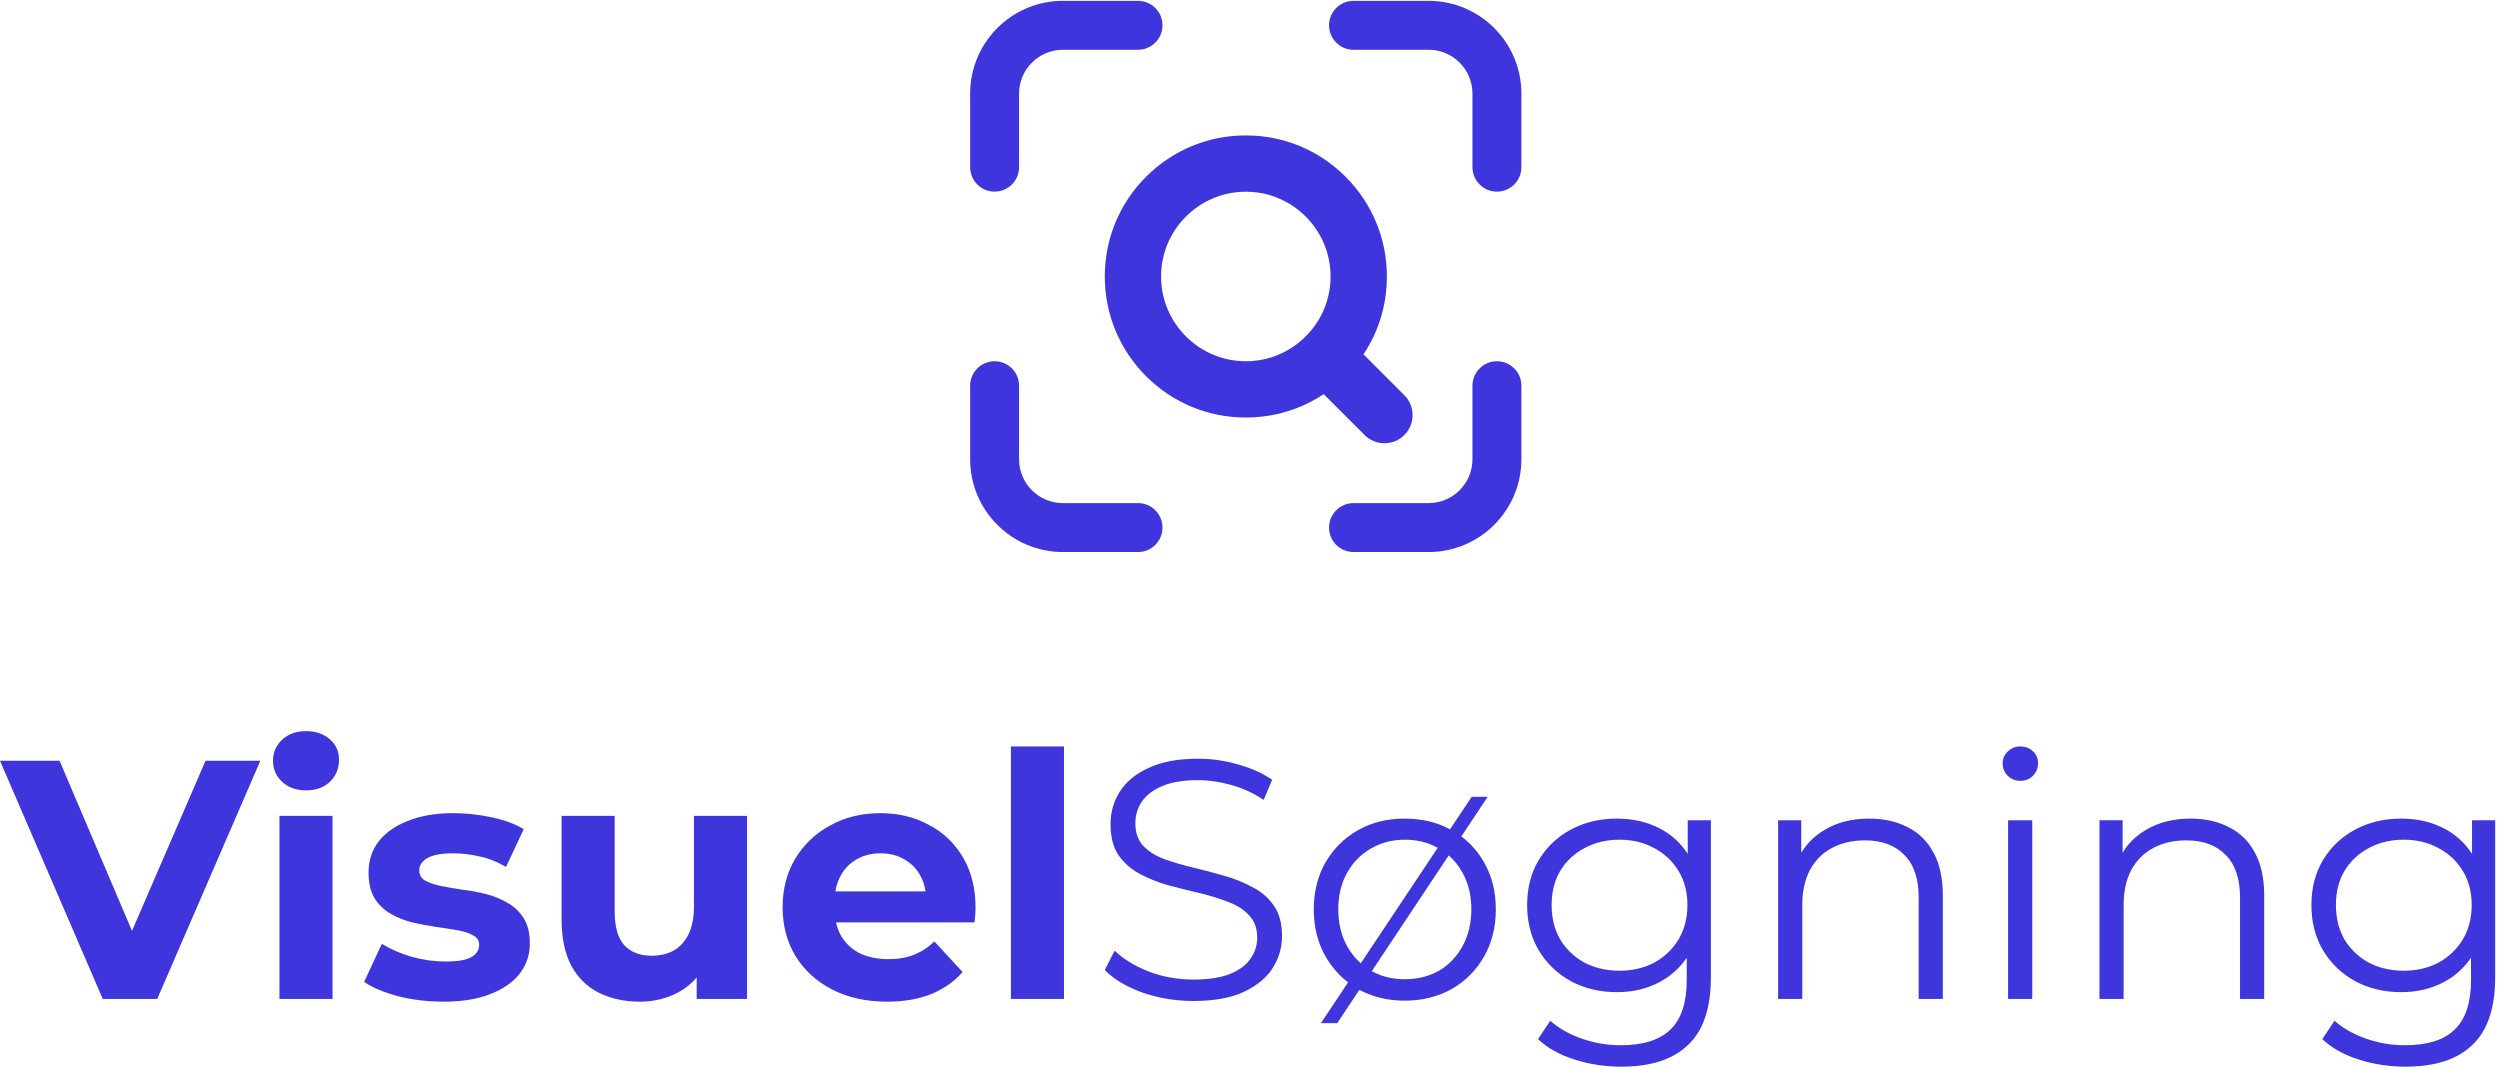
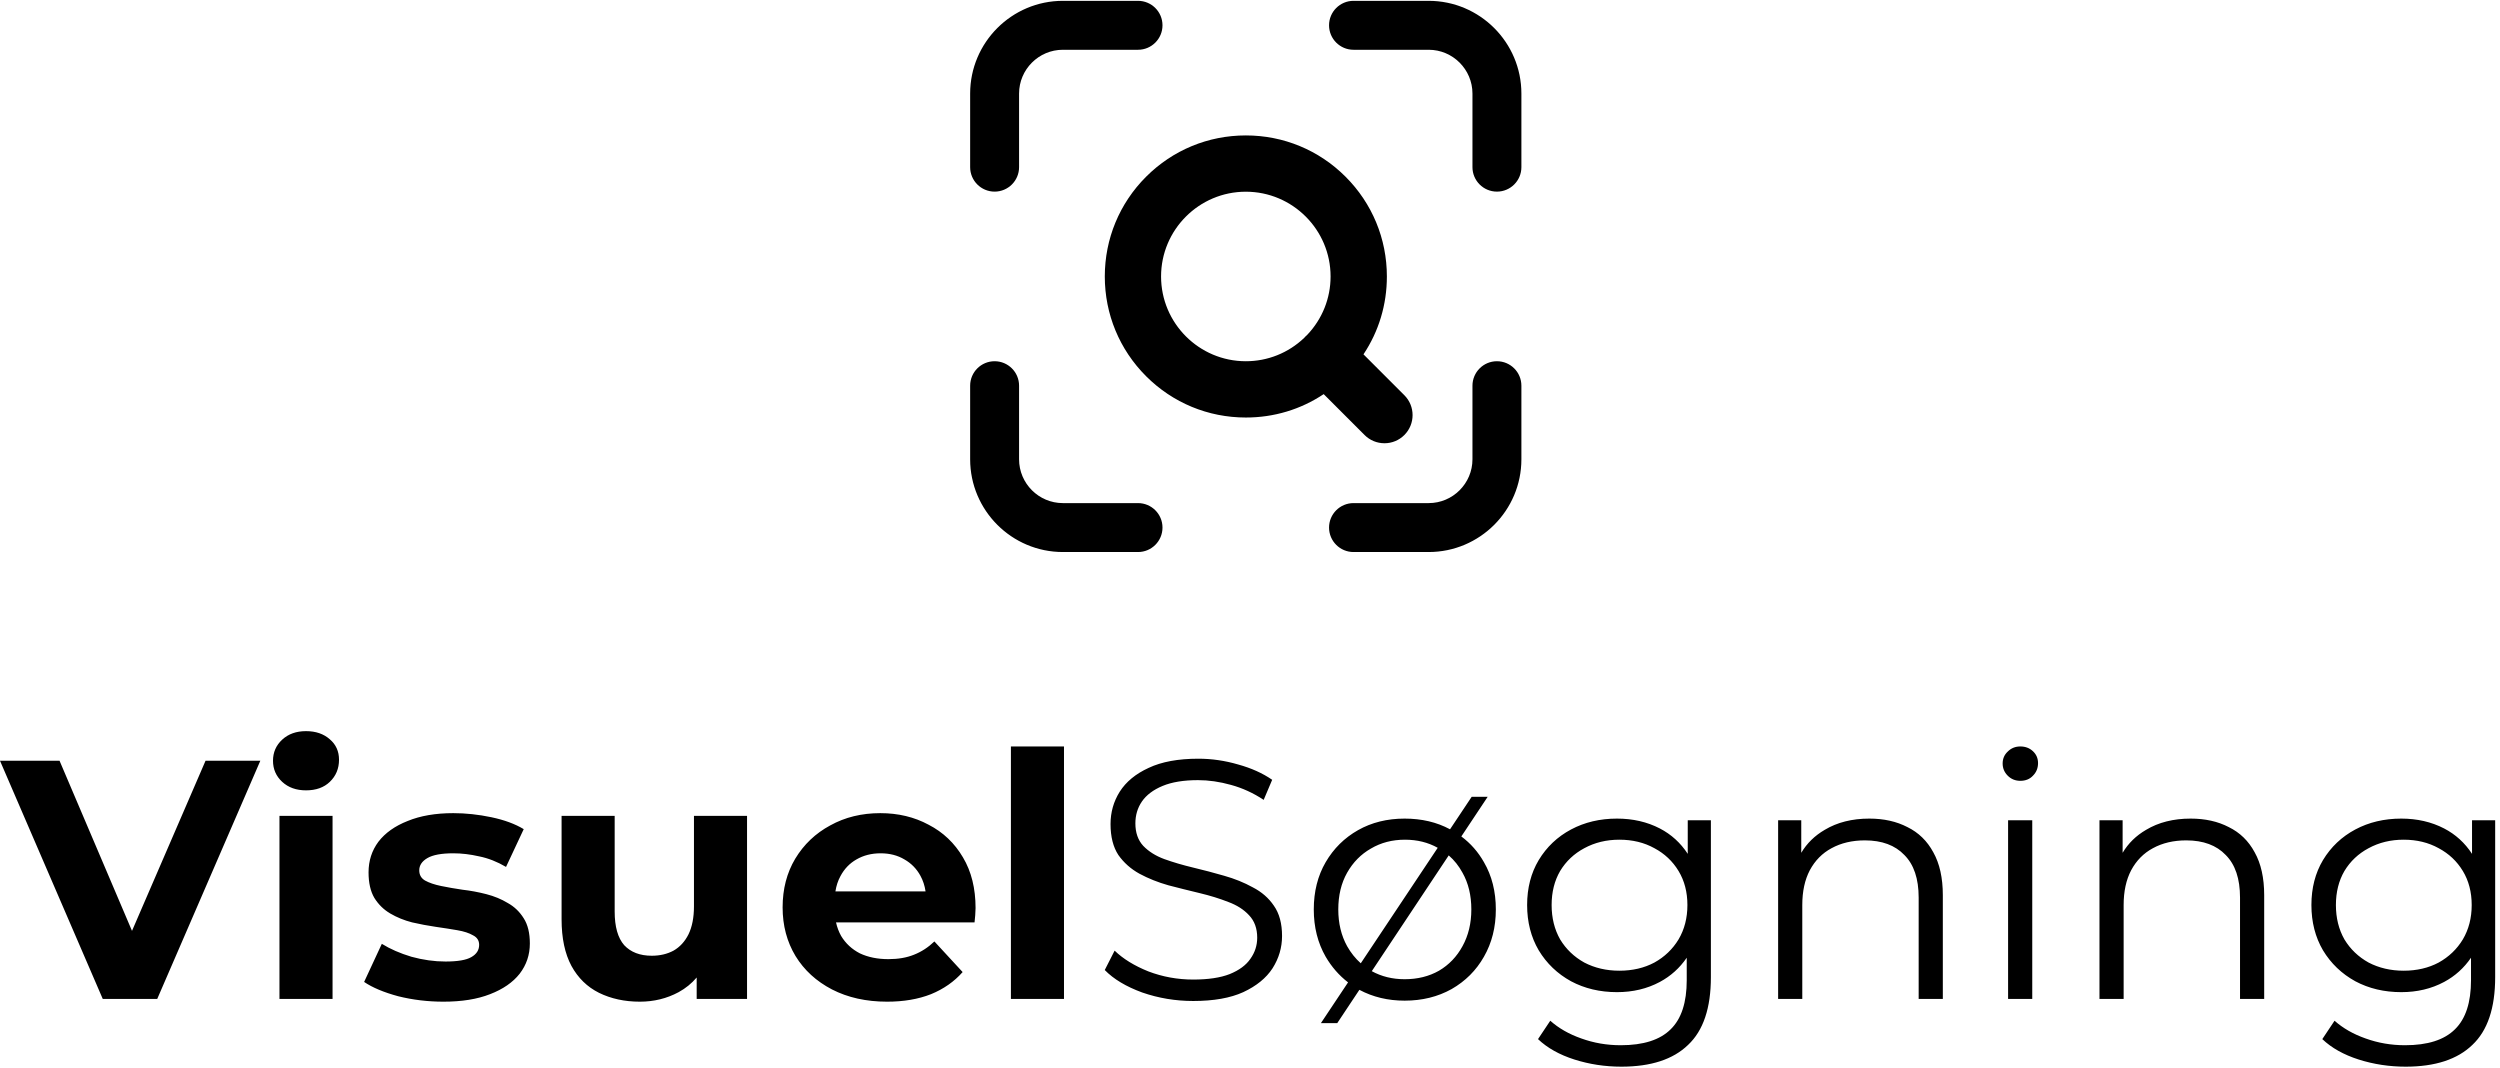
<svg xmlns="http://www.w3.org/2000/svg" width="335" height="143" viewBox="0 0 335 143" fill="none">
-   <path fill-rule="evenodd" clip-rule="evenodd" d="M133.278 25.678C135.088 25.678 136.556 24.21 136.556 22.4V12.54C136.556 9.303 139.19 6.669 142.427 6.669H152.496C154.306 6.669 155.774 5.201 155.774 3.391C155.774 1.581 154.306 0.112 152.496 0.112H142.427C135.574 0.112 130 5.687 130 12.54V22.4C130 24.21 131.468 25.678 133.278 25.678ZM181.371 0.112H191.44C198.292 0.112 203.867 5.687 203.867 12.54V22.4C203.867 24.21 202.399 25.678 200.589 25.678C198.779 25.678 197.31 24.21 197.31 22.4V12.54C197.31 9.303 194.677 6.669 191.44 6.669H181.371C179.561 6.669 178.093 5.201 178.093 3.391C178.093 1.581 179.561 0.112 181.371 0.112ZM197.31 51.683C197.31 49.873 198.779 48.405 200.589 48.405C202.399 48.405 203.867 49.873 203.867 51.683V61.545C203.867 68.398 198.292 73.972 191.44 73.972H181.371C179.561 73.972 178.093 72.504 178.093 70.694C178.093 68.884 179.561 67.416 181.371 67.416H191.44C194.677 67.416 197.31 64.782 197.31 61.545V51.683ZM142.427 67.416H152.496C154.306 67.416 155.774 68.884 155.774 70.694C155.774 72.504 154.306 73.972 152.496 73.972H142.427C135.574 73.972 130 68.398 130 61.545V51.683C130 49.872 131.468 48.405 133.278 48.405C135.088 48.405 136.556 49.873 136.556 51.683V61.545C136.556 64.782 139.19 67.416 142.427 67.416ZM185.516 59.396C186.524 59.396 187.471 59.004 188.183 58.292C189.653 56.822 189.653 54.429 188.183 52.96L182.706 47.482C184.762 44.396 185.841 40.816 185.841 37.047C185.841 31.999 183.876 27.252 180.306 23.682C176.737 20.112 171.99 18.147 166.942 18.147C161.893 18.147 157.147 20.112 153.577 23.682C150.008 27.252 148.043 31.999 148.043 37.047C148.043 42.096 150.008 46.843 153.577 50.413C157.147 53.983 161.893 55.948 166.942 55.948C170.71 55.948 174.29 54.869 177.374 52.813L182.851 58.291C183.563 59.003 184.51 59.395 185.518 59.395L185.516 59.396ZM175.173 44.864C175.098 44.928 175.026 44.995 174.958 45.062C174.889 45.131 174.822 45.204 174.756 45.28C172.634 47.298 169.862 48.406 166.94 48.406C160.677 48.406 155.583 43.31 155.583 37.047C155.583 30.785 160.678 25.689 166.94 25.689C173.203 25.689 178.298 30.785 178.298 37.047C178.298 39.969 177.188 42.741 175.173 44.864ZM37.448 133.86V109.327H44.562V133.86H37.448ZM41.005 105.907C39.698 105.907 38.634 105.527 37.813 104.767C36.992 104.007 36.582 103.065 36.582 101.94C36.582 100.815 36.992 99.873 37.813 99.113C38.634 98.353 39.698 97.973 41.005 97.973C42.312 97.973 43.376 98.338 44.197 99.067C45.018 99.766 45.428 100.678 45.428 101.803C45.428 102.989 45.018 103.977 44.197 104.767C43.407 105.527 42.343 105.907 41.005 105.907ZM135.462 133.86V100.025H142.575V133.86H135.462ZM269.084 109.92V133.86H272.322V109.92H269.084ZM269.039 103.946C269.495 104.402 270.057 104.63 270.726 104.63C271.425 104.63 271.987 104.402 272.413 103.946C272.869 103.49 273.097 102.928 273.097 102.259C273.097 101.621 272.869 101.089 272.413 100.663C271.957 100.237 271.395 100.025 270.726 100.025C270.057 100.025 269.495 100.253 269.039 100.709C268.583 101.134 268.354 101.666 268.354 102.305C268.354 102.943 268.583 103.49 269.039 103.946ZM293.551 109.692C295.497 109.692 297.199 110.072 298.658 110.832C300.148 111.561 301.303 112.686 302.124 114.206C302.975 115.726 303.401 117.641 303.401 119.952V133.86H300.163V120.271C300.163 117.748 299.525 115.848 298.248 114.571C297.002 113.264 295.238 112.61 292.958 112.61C291.256 112.61 289.766 112.96 288.49 113.659C287.243 114.328 286.27 115.316 285.571 116.623C284.902 117.9 284.568 119.45 284.568 121.274V133.86H281.33V109.92H284.431V114.276C285.186 113.005 286.235 111.978 287.578 111.197C289.25 110.193 291.241 109.692 293.551 109.692ZM322.36 142.934C320.171 142.934 318.074 142.615 316.067 141.977C314.061 141.338 312.435 140.426 311.188 139.241L312.83 136.778C313.955 137.781 315.338 138.572 316.979 139.15C318.651 139.757 320.415 140.061 322.269 140.061C325.309 140.061 327.543 139.347 328.972 137.918C330.401 136.52 331.115 134.331 331.115 131.352V128.337C330.171 129.718 328.97 130.799 327.513 131.58C325.811 132.492 323.895 132.948 321.767 132.948C319.487 132.948 317.435 132.461 315.611 131.489C313.787 130.485 312.343 129.102 311.279 127.339C310.246 125.576 309.729 123.554 309.729 121.274C309.729 118.994 310.246 116.988 311.279 115.255C312.343 113.492 313.787 112.124 315.611 111.151C317.435 110.178 319.487 109.692 321.767 109.692C323.895 109.692 325.811 110.133 327.513 111.014C329.041 111.806 330.287 112.94 331.252 114.417V109.92H334.353V130.941C334.353 135.076 333.335 138.101 331.298 140.016C329.291 141.961 326.312 142.934 322.36 142.934ZM322.087 130.075C323.85 130.075 325.415 129.71 326.783 128.981C328.151 128.221 329.231 127.187 330.021 125.88C330.811 124.542 331.207 123.007 331.207 121.274C331.207 119.541 330.811 118.021 330.021 116.714C329.231 115.407 328.151 114.389 326.783 113.659C325.415 112.899 323.85 112.519 322.087 112.519C320.354 112.519 318.788 112.899 317.39 113.659C316.022 114.389 314.943 115.407 314.152 116.714C313.392 118.021 313.012 119.541 313.012 121.274C313.012 123.007 313.392 124.542 314.152 125.88C314.943 127.187 316.022 128.221 317.39 128.981C318.788 129.71 320.354 130.075 322.087 130.075ZM250.489 109.692C252.435 109.692 254.137 110.072 255.597 110.832C257.086 111.561 258.241 112.686 259.062 114.206C259.913 115.726 260.339 117.641 260.339 119.952V133.86H257.101V120.271C257.101 117.748 256.463 115.848 255.186 114.571C253.94 113.264 252.177 112.61 249.897 112.61C248.194 112.61 246.705 112.96 245.428 113.659C244.181 114.328 243.209 115.316 242.509 116.623C241.841 117.9 241.506 119.45 241.506 121.274V133.86H238.269V109.92H241.369V114.276C242.124 113.005 243.173 111.978 244.516 111.197C246.188 110.193 248.179 109.692 250.489 109.692ZM210.974 141.977C212.98 142.615 215.078 142.934 217.266 142.934C221.218 142.934 224.198 141.961 226.204 140.016C228.241 138.101 229.259 135.076 229.259 130.941V109.92H226.158V114.417C225.194 112.94 223.947 111.806 222.419 111.014C220.717 110.133 218.802 109.692 216.674 109.692C214.394 109.692 212.342 110.178 210.518 111.151C208.694 112.124 207.25 113.492 206.186 115.255C205.152 116.988 204.635 118.994 204.635 121.274C204.635 123.554 205.152 125.576 206.186 127.339C207.25 129.102 208.694 130.485 210.518 131.489C212.342 132.461 214.394 132.948 216.674 132.948C218.802 132.948 220.717 132.492 222.419 131.58C223.876 130.799 225.077 129.718 226.022 128.337V131.352C226.022 134.331 225.307 136.52 223.878 137.918C222.45 139.347 220.215 140.061 217.175 140.061C215.321 140.061 213.558 139.757 211.886 139.15C210.244 138.572 208.861 137.781 207.736 136.778L206.094 139.241C207.341 140.426 208.967 141.338 210.974 141.977ZM221.69 128.981C220.322 129.71 218.756 130.075 216.993 130.075C215.26 130.075 213.694 129.71 212.296 128.981C210.928 128.221 209.849 127.187 209.058 125.88C208.298 124.542 207.918 123.007 207.918 121.274C207.918 119.541 208.298 118.021 209.058 116.714C209.849 115.407 210.928 114.389 212.296 113.659C213.694 112.899 215.26 112.519 216.993 112.519C218.756 112.519 220.322 112.899 221.69 113.659C223.058 114.389 224.137 115.407 224.927 116.714C225.718 118.021 226.113 119.541 226.113 121.274C226.113 123.007 225.718 124.542 224.927 125.88C224.137 127.187 223.058 128.221 221.69 128.981ZM188.222 134.088C185.987 134.088 183.965 133.604 182.157 132.637L179.193 137.097H177.004L180.64 131.639C179.431 130.704 178.432 129.559 177.642 128.205C176.578 126.351 176.046 124.238 176.046 121.867C176.046 119.465 176.578 117.353 177.642 115.529C178.706 113.705 180.15 112.276 181.974 111.242C183.798 110.209 185.881 109.692 188.222 109.692C190.503 109.692 192.53 110.17 194.305 111.126L197.205 106.773H199.348L195.818 112.084C197.06 113.009 198.069 114.157 198.846 115.529C199.91 117.353 200.442 119.465 200.442 121.867C200.442 124.238 199.91 126.351 198.846 128.205C197.813 130.029 196.369 131.473 194.514 132.537C192.66 133.571 190.562 134.088 188.222 134.088ZM188.222 131.215C186.596 131.215 185.128 130.856 183.819 130.137L194.13 114.624C194.866 115.262 195.481 116.035 195.974 116.942C196.764 118.341 197.159 119.982 197.159 121.867C197.159 123.721 196.764 125.363 195.974 126.792C195.214 128.19 194.165 129.285 192.827 130.075C191.49 130.835 189.954 131.215 188.222 131.215ZM192.654 113.605L182.344 129.081C181.625 128.44 181.015 127.677 180.515 126.792C179.725 125.363 179.33 123.721 179.33 121.867C179.33 119.982 179.725 118.341 180.515 116.942C181.306 115.544 182.37 114.465 183.707 113.705C185.045 112.914 186.565 112.519 188.267 112.519C189.896 112.519 191.359 112.881 192.654 113.605ZM153.053 132.993C155.242 133.753 157.522 134.133 159.893 134.133C162.629 134.133 164.864 133.738 166.596 132.948C168.36 132.127 169.667 131.063 170.518 129.756C171.369 128.418 171.795 126.974 171.795 125.424C171.795 123.752 171.43 122.399 170.7 121.365C170.001 120.332 169.059 119.511 167.873 118.903C166.718 118.265 165.441 117.748 164.043 117.353C162.675 116.957 161.292 116.593 159.893 116.258C158.495 115.924 157.203 115.544 156.017 115.118C154.862 114.693 153.92 114.1 153.19 113.34C152.491 112.58 152.141 111.577 152.141 110.33C152.141 109.236 152.43 108.263 153.008 107.412C153.616 106.53 154.543 105.831 155.789 105.314C157.036 104.797 158.616 104.539 160.532 104.539C161.96 104.539 163.435 104.752 164.955 105.177C166.505 105.603 167.964 106.272 169.332 107.184L170.472 104.493C169.196 103.612 167.676 102.928 165.912 102.441C164.149 101.925 162.371 101.666 160.577 101.666C157.872 101.666 155.652 102.077 153.92 102.897C152.187 103.688 150.895 104.752 150.044 106.089C149.223 107.397 148.812 108.841 148.812 110.421C148.812 112.124 149.162 113.507 149.861 114.571C150.591 115.605 151.533 116.441 152.688 117.079C153.874 117.717 155.166 118.234 156.564 118.629C157.963 118.994 159.361 119.344 160.76 119.678C162.158 120.013 163.435 120.408 164.59 120.864C165.745 121.289 166.672 121.882 167.372 122.642C168.101 123.402 168.466 124.405 168.466 125.652C168.466 126.685 168.162 127.628 167.554 128.479C166.976 129.33 166.049 130.014 164.772 130.531C163.526 131.017 161.9 131.261 159.893 131.261C157.796 131.261 155.789 130.896 153.874 130.166C151.989 129.406 150.484 128.479 149.36 127.385L148.037 129.984C149.223 131.2 150.895 132.203 153.053 132.993ZM111.482 132.583C113.61 133.677 116.073 134.225 118.87 134.225C121.089 134.225 123.05 133.89 124.752 133.221C126.454 132.522 127.868 131.534 128.993 130.257L125.208 126.153C124.387 126.944 123.475 127.537 122.472 127.932C121.499 128.327 120.359 128.525 119.052 128.525C117.593 128.525 116.316 128.266 115.222 127.749C114.158 127.202 113.322 126.427 112.714 125.424C112.399 124.861 112.17 124.253 112.027 123.6H130.589C130.619 123.296 130.65 122.977 130.68 122.642C130.71 122.277 130.726 121.958 130.726 121.685C130.726 119.04 130.163 116.775 129.038 114.89C127.914 112.975 126.378 111.516 124.433 110.513C122.518 109.479 120.359 108.962 117.958 108.962C115.465 108.962 113.23 109.509 111.254 110.604C109.278 111.668 107.713 113.157 106.558 115.073C105.433 116.957 104.87 119.131 104.87 121.593C104.87 124.025 105.448 126.199 106.603 128.114C107.758 129.999 109.385 131.489 111.482 132.583ZM124.026 119.45H111.945C112.063 118.69 112.289 118.006 112.622 117.398C113.139 116.425 113.854 115.681 114.766 115.164C115.708 114.617 116.787 114.343 118.003 114.343C119.219 114.343 120.283 114.617 121.195 115.164C122.107 115.681 122.822 116.41 123.338 117.353C123.681 117.978 123.911 118.677 124.026 119.45ZM85.74 134.225C83.703 134.225 81.879 133.829 80.268 133.039C78.687 132.249 77.456 131.048 76.575 129.437C75.693 127.795 75.252 125.713 75.252 123.189V109.327H82.366V122.141C82.366 124.177 82.791 125.682 83.643 126.655C84.524 127.597 85.755 128.069 87.336 128.069C88.431 128.069 89.403 127.841 90.255 127.385C91.106 126.898 91.775 126.169 92.261 125.196C92.747 124.193 92.991 122.946 92.991 121.457V109.327H100.104V133.86H93.355V130.985C92.684 131.779 91.879 132.433 90.939 132.948C89.358 133.799 87.625 134.225 85.74 134.225ZM53.353 133.495C55.298 133.981 57.32 134.225 59.417 134.225C61.88 134.225 63.962 133.89 65.665 133.221C67.397 132.553 68.72 131.641 69.632 130.485C70.544 129.3 71 127.947 71 126.427C71 125.029 70.726 123.904 70.179 123.053C69.632 122.171 68.918 121.487 68.036 121.001C67.185 120.484 66.227 120.089 65.163 119.815C64.099 119.541 63.035 119.344 61.971 119.222C60.938 119.07 59.98 118.903 59.098 118.721C58.217 118.538 57.502 118.295 56.955 117.991C56.438 117.687 56.18 117.231 56.18 116.623C56.18 115.954 56.545 115.407 57.274 114.981C58.004 114.556 59.159 114.343 60.74 114.343C61.865 114.343 63.02 114.48 64.206 114.753C65.421 114.997 66.622 115.468 67.808 116.167L70.179 111.105C69.024 110.406 67.58 109.874 65.847 109.509C64.114 109.145 62.412 108.962 60.74 108.962C58.369 108.962 56.332 109.312 54.63 110.011C52.927 110.68 51.62 111.607 50.708 112.793C49.826 113.978 49.386 115.346 49.386 116.897C49.386 118.295 49.644 119.435 50.161 120.317C50.708 121.198 51.422 121.897 52.304 122.414C53.185 122.931 54.158 123.326 55.222 123.6C56.286 123.843 57.335 124.041 58.369 124.193C59.433 124.345 60.406 124.497 61.287 124.649C62.169 124.801 62.868 125.029 63.385 125.333C63.932 125.606 64.206 126.032 64.206 126.609C64.206 127.309 63.856 127.856 63.157 128.251C62.488 128.646 61.333 128.844 59.691 128.844C58.202 128.844 56.681 128.631 55.131 128.205C53.611 127.749 52.289 127.172 51.164 126.473L48.793 131.58C49.917 132.34 51.438 132.978 53.353 133.495ZM0 101.94L13.771 133.86H21.067L34.884 101.94H27.542L17.688 124.738L7.98 101.94H0Z" fill="#3E36DC" />
+   <path fill-rule="evenodd" clip-rule="evenodd" d="M133.278 25.678C135.088 25.678 136.556 24.21 136.556 22.4V12.54C136.556 9.303 139.19 6.669 142.427 6.669H152.496C154.306 6.669 155.774 5.201 155.774 3.391C155.774 1.581 154.306 0.112 152.496 0.112H142.427C135.574 0.112 130 5.687 130 12.54V22.4C130 24.21 131.468 25.678 133.278 25.678ZM181.371 0.112H191.44C198.292 0.112 203.867 5.687 203.867 12.54V22.4C203.867 24.21 202.399 25.678 200.589 25.678C198.779 25.678 197.31 24.21 197.31 22.4V12.54C197.31 9.303 194.677 6.669 191.44 6.669H181.371C179.561 6.669 178.093 5.201 178.093 3.391C178.093 1.581 179.561 0.112 181.371 0.112ZM197.31 51.683C197.31 49.873 198.779 48.405 200.589 48.405C202.399 48.405 203.867 49.873 203.867 51.683V61.545C203.867 68.398 198.292 73.972 191.44 73.972H181.371C179.561 73.972 178.093 72.504 178.093 70.694C178.093 68.884 179.561 67.416 181.371 67.416H191.44C194.677 67.416 197.31 64.782 197.31 61.545V51.683ZM142.427 67.416H152.496C154.306 67.416 155.774 68.884 155.774 70.694C155.774 72.504 154.306 73.972 152.496 73.972H142.427C135.574 73.972 130 68.398 130 61.545V51.683C130 49.872 131.468 48.405 133.278 48.405C135.088 48.405 136.556 49.873 136.556 51.683V61.545C136.556 64.782 139.19 67.416 142.427 67.416ZM185.516 59.396C186.524 59.396 187.471 59.004 188.183 58.292C189.653 56.822 189.653 54.429 188.183 52.96L182.706 47.482C184.762 44.396 185.841 40.816 185.841 37.047C185.841 31.999 183.876 27.252 180.306 23.682C176.737 20.112 171.99 18.147 166.942 18.147C161.893 18.147 157.147 20.112 153.577 23.682C150.008 27.252 148.043 31.999 148.043 37.047C148.043 42.096 150.008 46.843 153.577 50.413C157.147 53.983 161.893 55.948 166.942 55.948C170.71 55.948 174.29 54.869 177.374 52.813L182.851 58.291C183.563 59.003 184.51 59.395 185.518 59.395L185.516 59.396ZM175.173 44.864C175.098 44.928 175.026 44.995 174.958 45.062C174.889 45.131 174.822 45.204 174.756 45.28C172.634 47.298 169.862 48.406 166.94 48.406C160.677 48.406 155.583 43.31 155.583 37.047C155.583 30.785 160.678 25.689 166.94 25.689C173.203 25.689 178.298 30.785 178.298 37.047C178.298 39.969 177.188 42.741 175.173 44.864ZM37.448 133.86V109.327H44.562V133.86H37.448ZM41.005 105.907C39.698 105.907 38.634 105.527 37.813 104.767C36.992 104.007 36.582 103.065 36.582 101.94C36.582 100.815 36.992 99.873 37.813 99.113C38.634 98.353 39.698 97.973 41.005 97.973C42.312 97.973 43.376 98.338 44.197 99.067C45.018 99.766 45.428 100.678 45.428 101.803C45.428 102.989 45.018 103.977 44.197 104.767C43.407 105.527 42.343 105.907 41.005 105.907ZM135.462 133.86V100.025H142.575V133.86H135.462ZM269.084 109.92V133.86H272.322V109.92H269.084ZM269.039 103.946C269.495 104.402 270.057 104.63 270.726 104.63C271.425 104.63 271.987 104.402 272.413 103.946C272.869 103.49 273.097 102.928 273.097 102.259C273.097 101.621 272.869 101.089 272.413 100.663C271.957 100.237 271.395 100.025 270.726 100.025C270.057 100.025 269.495 100.253 269.039 100.709C268.583 101.134 268.354 101.666 268.354 102.305C268.354 102.943 268.583 103.49 269.039 103.946ZM293.551 109.692C295.497 109.692 297.199 110.072 298.658 110.832C300.148 111.561 301.303 112.686 302.124 114.206C302.975 115.726 303.401 117.641 303.401 119.952V133.86H300.163V120.271C300.163 117.748 299.525 115.848 298.248 114.571C297.002 113.264 295.238 112.61 292.958 112.61C291.256 112.61 289.766 112.96 288.49 113.659C287.243 114.328 286.27 115.316 285.571 116.623C284.902 117.9 284.568 119.45 284.568 121.274V133.86H281.33V109.92H284.431V114.276C285.186 113.005 286.235 111.978 287.578 111.197C289.25 110.193 291.241 109.692 293.551 109.692ZM322.36 142.934C320.171 142.934 318.074 142.615 316.067 141.977C314.061 141.338 312.435 140.426 311.188 139.241L312.83 136.778C313.955 137.781 315.338 138.572 316.979 139.15C318.651 139.757 320.415 140.061 322.269 140.061C325.309 140.061 327.543 139.347 328.972 137.918C330.401 136.52 331.115 134.331 331.115 131.352V128.337C330.171 129.718 328.97 130.799 327.513 131.58C325.811 132.492 323.895 132.948 321.767 132.948C319.487 132.948 317.435 132.461 315.611 131.489C313.787 130.485 312.343 129.102 311.279 127.339C310.246 125.576 309.729 123.554 309.729 121.274C309.729 118.994 310.246 116.988 311.279 115.255C312.343 113.492 313.787 112.124 315.611 111.151C317.435 110.178 319.487 109.692 321.767 109.692C323.895 109.692 325.811 110.133 327.513 111.014C329.041 111.806 330.287 112.94 331.252 114.417V109.92H334.353V130.941C334.353 135.076 333.335 138.101 331.298 140.016C329.291 141.961 326.312 142.934 322.36 142.934ZM322.087 130.075C323.85 130.075 325.415 129.71 326.783 128.981C328.151 128.221 329.231 127.187 330.021 125.88C330.811 124.542 331.207 123.007 331.207 121.274C331.207 119.541 330.811 118.021 330.021 116.714C329.231 115.407 328.151 114.389 326.783 113.659C325.415 112.899 323.85 112.519 322.087 112.519C320.354 112.519 318.788 112.899 317.39 113.659C316.022 114.389 314.943 115.407 314.152 116.714C313.392 118.021 313.012 119.541 313.012 121.274C313.012 123.007 313.392 124.542 314.152 125.88C314.943 127.187 316.022 128.221 317.39 128.981C318.788 129.71 320.354 130.075 322.087 130.075ZM250.489 109.692C252.435 109.692 254.137 110.072 255.597 110.832C257.086 111.561 258.241 112.686 259.062 114.206C259.913 115.726 260.339 117.641 260.339 119.952V133.86H257.101V120.271C257.101 117.748 256.463 115.848 255.186 114.571C253.94 113.264 252.177 112.61 249.897 112.61C248.194 112.61 246.705 112.96 245.428 113.659C244.181 114.328 243.209 115.316 242.509 116.623C241.841 117.9 241.506 119.45 241.506 121.274V133.86H238.269V109.92H241.369V114.276C242.124 113.005 243.173 111.978 244.516 111.197C246.188 110.193 248.179 109.692 250.489 109.692ZM210.974 141.977C212.98 142.615 215.078 142.934 217.266 142.934C221.218 142.934 224.198 141.961 226.204 140.016C228.241 138.101 229.259 135.076 229.259 130.941V109.92H226.158V114.417C225.194 112.94 223.947 111.806 222.419 111.014C220.717 110.133 218.802 109.692 216.674 109.692C214.394 109.692 212.342 110.178 210.518 111.151C208.694 112.124 207.25 113.492 206.186 115.255C205.152 116.988 204.635 118.994 204.635 121.274C204.635 123.554 205.152 125.576 206.186 127.339C207.25 129.102 208.694 130.485 210.518 131.489C212.342 132.461 214.394 132.948 216.674 132.948C218.802 132.948 220.717 132.492 222.419 131.58C223.876 130.799 225.077 129.718 226.022 128.337V131.352C226.022 134.331 225.307 136.52 223.878 137.918C222.45 139.347 220.215 140.061 217.175 140.061C215.321 140.061 213.558 139.757 211.886 139.15C210.244 138.572 208.861 137.781 207.736 136.778L206.094 139.241C207.341 140.426 208.967 141.338 210.974 141.977ZM221.69 128.981C220.322 129.71 218.756 130.075 216.993 130.075C215.26 130.075 213.694 129.71 212.296 128.981C210.928 128.221 209.849 127.187 209.058 125.88C208.298 124.542 207.918 123.007 207.918 121.274C207.918 119.541 208.298 118.021 209.058 116.714C209.849 115.407 210.928 114.389 212.296 113.659C213.694 112.899 215.26 112.519 216.993 112.519C218.756 112.519 220.322 112.899 221.69 113.659C223.058 114.389 224.137 115.407 224.927 116.714C225.718 118.021 226.113 119.541 226.113 121.274C226.113 123.007 225.718 124.542 224.927 125.88C224.137 127.187 223.058 128.221 221.69 128.981ZM188.222 134.088C185.987 134.088 183.965 133.604 182.157 132.637L179.193 137.097H177.004L180.64 131.639C179.431 130.704 178.432 129.559 177.642 128.205C176.578 126.351 176.046 124.238 176.046 121.867C176.046 119.465 176.578 117.353 177.642 115.529C178.706 113.705 180.15 112.276 181.974 111.242C183.798 110.209 185.881 109.692 188.222 109.692C190.503 109.692 192.53 110.17 194.305 111.126L197.205 106.773H199.348L195.818 112.084C197.06 113.009 198.069 114.157 198.846 115.529C199.91 117.353 200.442 119.465 200.442 121.867C200.442 124.238 199.91 126.351 198.846 128.205C197.813 130.029 196.369 131.473 194.514 132.537C192.66 133.571 190.562 134.088 188.222 134.088ZM188.222 131.215C186.596 131.215 185.128 130.856 183.819 130.137L194.13 114.624C194.866 115.262 195.481 116.035 195.974 116.942C196.764 118.341 197.159 119.982 197.159 121.867C197.159 123.721 196.764 125.363 195.974 126.792C195.214 128.19 194.165 129.285 192.827 130.075C191.49 130.835 189.954 131.215 188.222 131.215ZM192.654 113.605L182.344 129.081C181.625 128.44 181.015 127.677 180.515 126.792C179.725 125.363 179.33 123.721 179.33 121.867C179.33 119.982 179.725 118.341 180.515 116.942C181.306 115.544 182.37 114.465 183.707 113.705C185.045 112.914 186.565 112.519 188.267 112.519C189.896 112.519 191.359 112.881 192.654 113.605ZM153.053 132.993C155.242 133.753 157.522 134.133 159.893 134.133C162.629 134.133 164.864 133.738 166.596 132.948C168.36 132.127 169.667 131.063 170.518 129.756C171.369 128.418 171.795 126.974 171.795 125.424C171.795 123.752 171.43 122.399 170.7 121.365C170.001 120.332 169.059 119.511 167.873 118.903C166.718 118.265 165.441 117.748 164.043 117.353C162.675 116.957 161.292 116.593 159.893 116.258C158.495 115.924 157.203 115.544 156.017 115.118C154.862 114.693 153.92 114.1 153.19 113.34C152.491 112.58 152.141 111.577 152.141 110.33C152.141 109.236 152.43 108.263 153.008 107.412C153.616 106.53 154.543 105.831 155.789 105.314C157.036 104.797 158.616 104.539 160.532 104.539C161.96 104.539 163.435 104.752 164.955 105.177C166.505 105.603 167.964 106.272 169.332 107.184L170.472 104.493C169.196 103.612 167.676 102.928 165.912 102.441C164.149 101.925 162.371 101.666 160.577 101.666C157.872 101.666 155.652 102.077 153.92 102.897C152.187 103.688 150.895 104.752 150.044 106.089C149.223 107.397 148.812 108.841 148.812 110.421C148.812 112.124 149.162 113.507 149.861 114.571C150.591 115.605 151.533 116.441 152.688 117.079C153.874 117.717 155.166 118.234 156.564 118.629C157.963 118.994 159.361 119.344 160.76 119.678C162.158 120.013 163.435 120.408 164.59 120.864C165.745 121.289 166.672 121.882 167.372 122.642C168.101 123.402 168.466 124.405 168.466 125.652C168.466 126.685 168.162 127.628 167.554 128.479C166.976 129.33 166.049 130.014 164.772 130.531C163.526 131.017 161.9 131.261 159.893 131.261C157.796 131.261 155.789 130.896 153.874 130.166C151.989 129.406 150.484 128.479 149.36 127.385L148.037 129.984C149.223 131.2 150.895 132.203 153.053 132.993ZM111.482 132.583C113.61 133.677 116.073 134.225 118.87 134.225C121.089 134.225 123.05 133.89 124.752 133.221C126.454 132.522 127.868 131.534 128.993 130.257L125.208 126.153C124.387 126.944 123.475 127.537 122.472 127.932C121.499 128.327 120.359 128.525 119.052 128.525C117.593 128.525 116.316 128.266 115.222 127.749C114.158 127.202 113.322 126.427 112.714 125.424C112.399 124.861 112.17 124.253 112.027 123.6H130.589C130.619 123.296 130.65 122.977 130.68 122.642C130.71 122.277 130.726 121.958 130.726 121.685C130.726 119.04 130.163 116.775 129.038 114.89C127.914 112.975 126.378 111.516 124.433 110.513C122.518 109.479 120.359 108.962 117.958 108.962C115.465 108.962 113.23 109.509 111.254 110.604C109.278 111.668 107.713 113.157 106.558 115.073C105.433 116.957 104.87 119.131 104.87 121.593C104.87 124.025 105.448 126.199 106.603 128.114C107.758 129.999 109.385 131.489 111.482 132.583ZM124.026 119.45H111.945C112.063 118.69 112.289 118.006 112.622 117.398C113.139 116.425 113.854 115.681 114.766 115.164C115.708 114.617 116.787 114.343 118.003 114.343C119.219 114.343 120.283 114.617 121.195 115.164C122.107 115.681 122.822 116.41 123.338 117.353C123.681 117.978 123.911 118.677 124.026 119.45ZM85.74 134.225C83.703 134.225 81.879 133.829 80.268 133.039C78.687 132.249 77.456 131.048 76.575 129.437C75.693 127.795 75.252 125.713 75.252 123.189V109.327H82.366V122.141C82.366 124.177 82.791 125.682 83.643 126.655C84.524 127.597 85.755 128.069 87.336 128.069C88.431 128.069 89.403 127.841 90.255 127.385C91.106 126.898 91.775 126.169 92.261 125.196C92.747 124.193 92.991 122.946 92.991 121.457V109.327H100.104V133.86H93.355V130.985C92.684 131.779 91.879 132.433 90.939 132.948C89.358 133.799 87.625 134.225 85.74 134.225ZM53.353 133.495C55.298 133.981 57.32 134.225 59.417 134.225C61.88 134.225 63.962 133.89 65.665 133.221C67.397 132.553 68.72 131.641 69.632 130.485C70.544 129.3 71 127.947 71 126.427C71 125.029 70.726 123.904 70.179 123.053C69.632 122.171 68.918 121.487 68.036 121.001C67.185 120.484 66.227 120.089 65.163 119.815C64.099 119.541 63.035 119.344 61.971 119.222C60.938 119.07 59.98 118.903 59.098 118.721C58.217 118.538 57.502 118.295 56.955 117.991C56.438 117.687 56.18 117.231 56.18 116.623C56.18 115.954 56.545 115.407 57.274 114.981C58.004 114.556 59.159 114.343 60.74 114.343C61.865 114.343 63.02 114.48 64.206 114.753C65.421 114.997 66.622 115.468 67.808 116.167L70.179 111.105C69.024 110.406 67.58 109.874 65.847 109.509C64.114 109.145 62.412 108.962 60.74 108.962C58.369 108.962 56.332 109.312 54.63 110.011C52.927 110.68 51.62 111.607 50.708 112.793C49.826 113.978 49.386 115.346 49.386 116.897C49.386 118.295 49.644 119.435 50.161 120.317C50.708 121.198 51.422 121.897 52.304 122.414C53.185 122.931 54.158 123.326 55.222 123.6C56.286 123.843 57.335 124.041 58.369 124.193C59.433 124.345 60.406 124.497 61.287 124.649C62.169 124.801 62.868 125.029 63.385 125.333C63.932 125.606 64.206 126.032 64.206 126.609C64.206 127.309 63.856 127.856 63.157 128.251C62.488 128.646 61.333 128.844 59.691 128.844C58.202 128.844 56.681 128.631 55.131 128.205C53.611 127.749 52.289 127.172 51.164 126.473L48.793 131.58C49.917 132.34 51.438 132.978 53.353 133.495ZM0 101.94L13.771 133.86H21.067L34.884 101.94H27.542L17.688 124.738L7.98 101.94H0Z" fill="currentColor" />
</svg>
